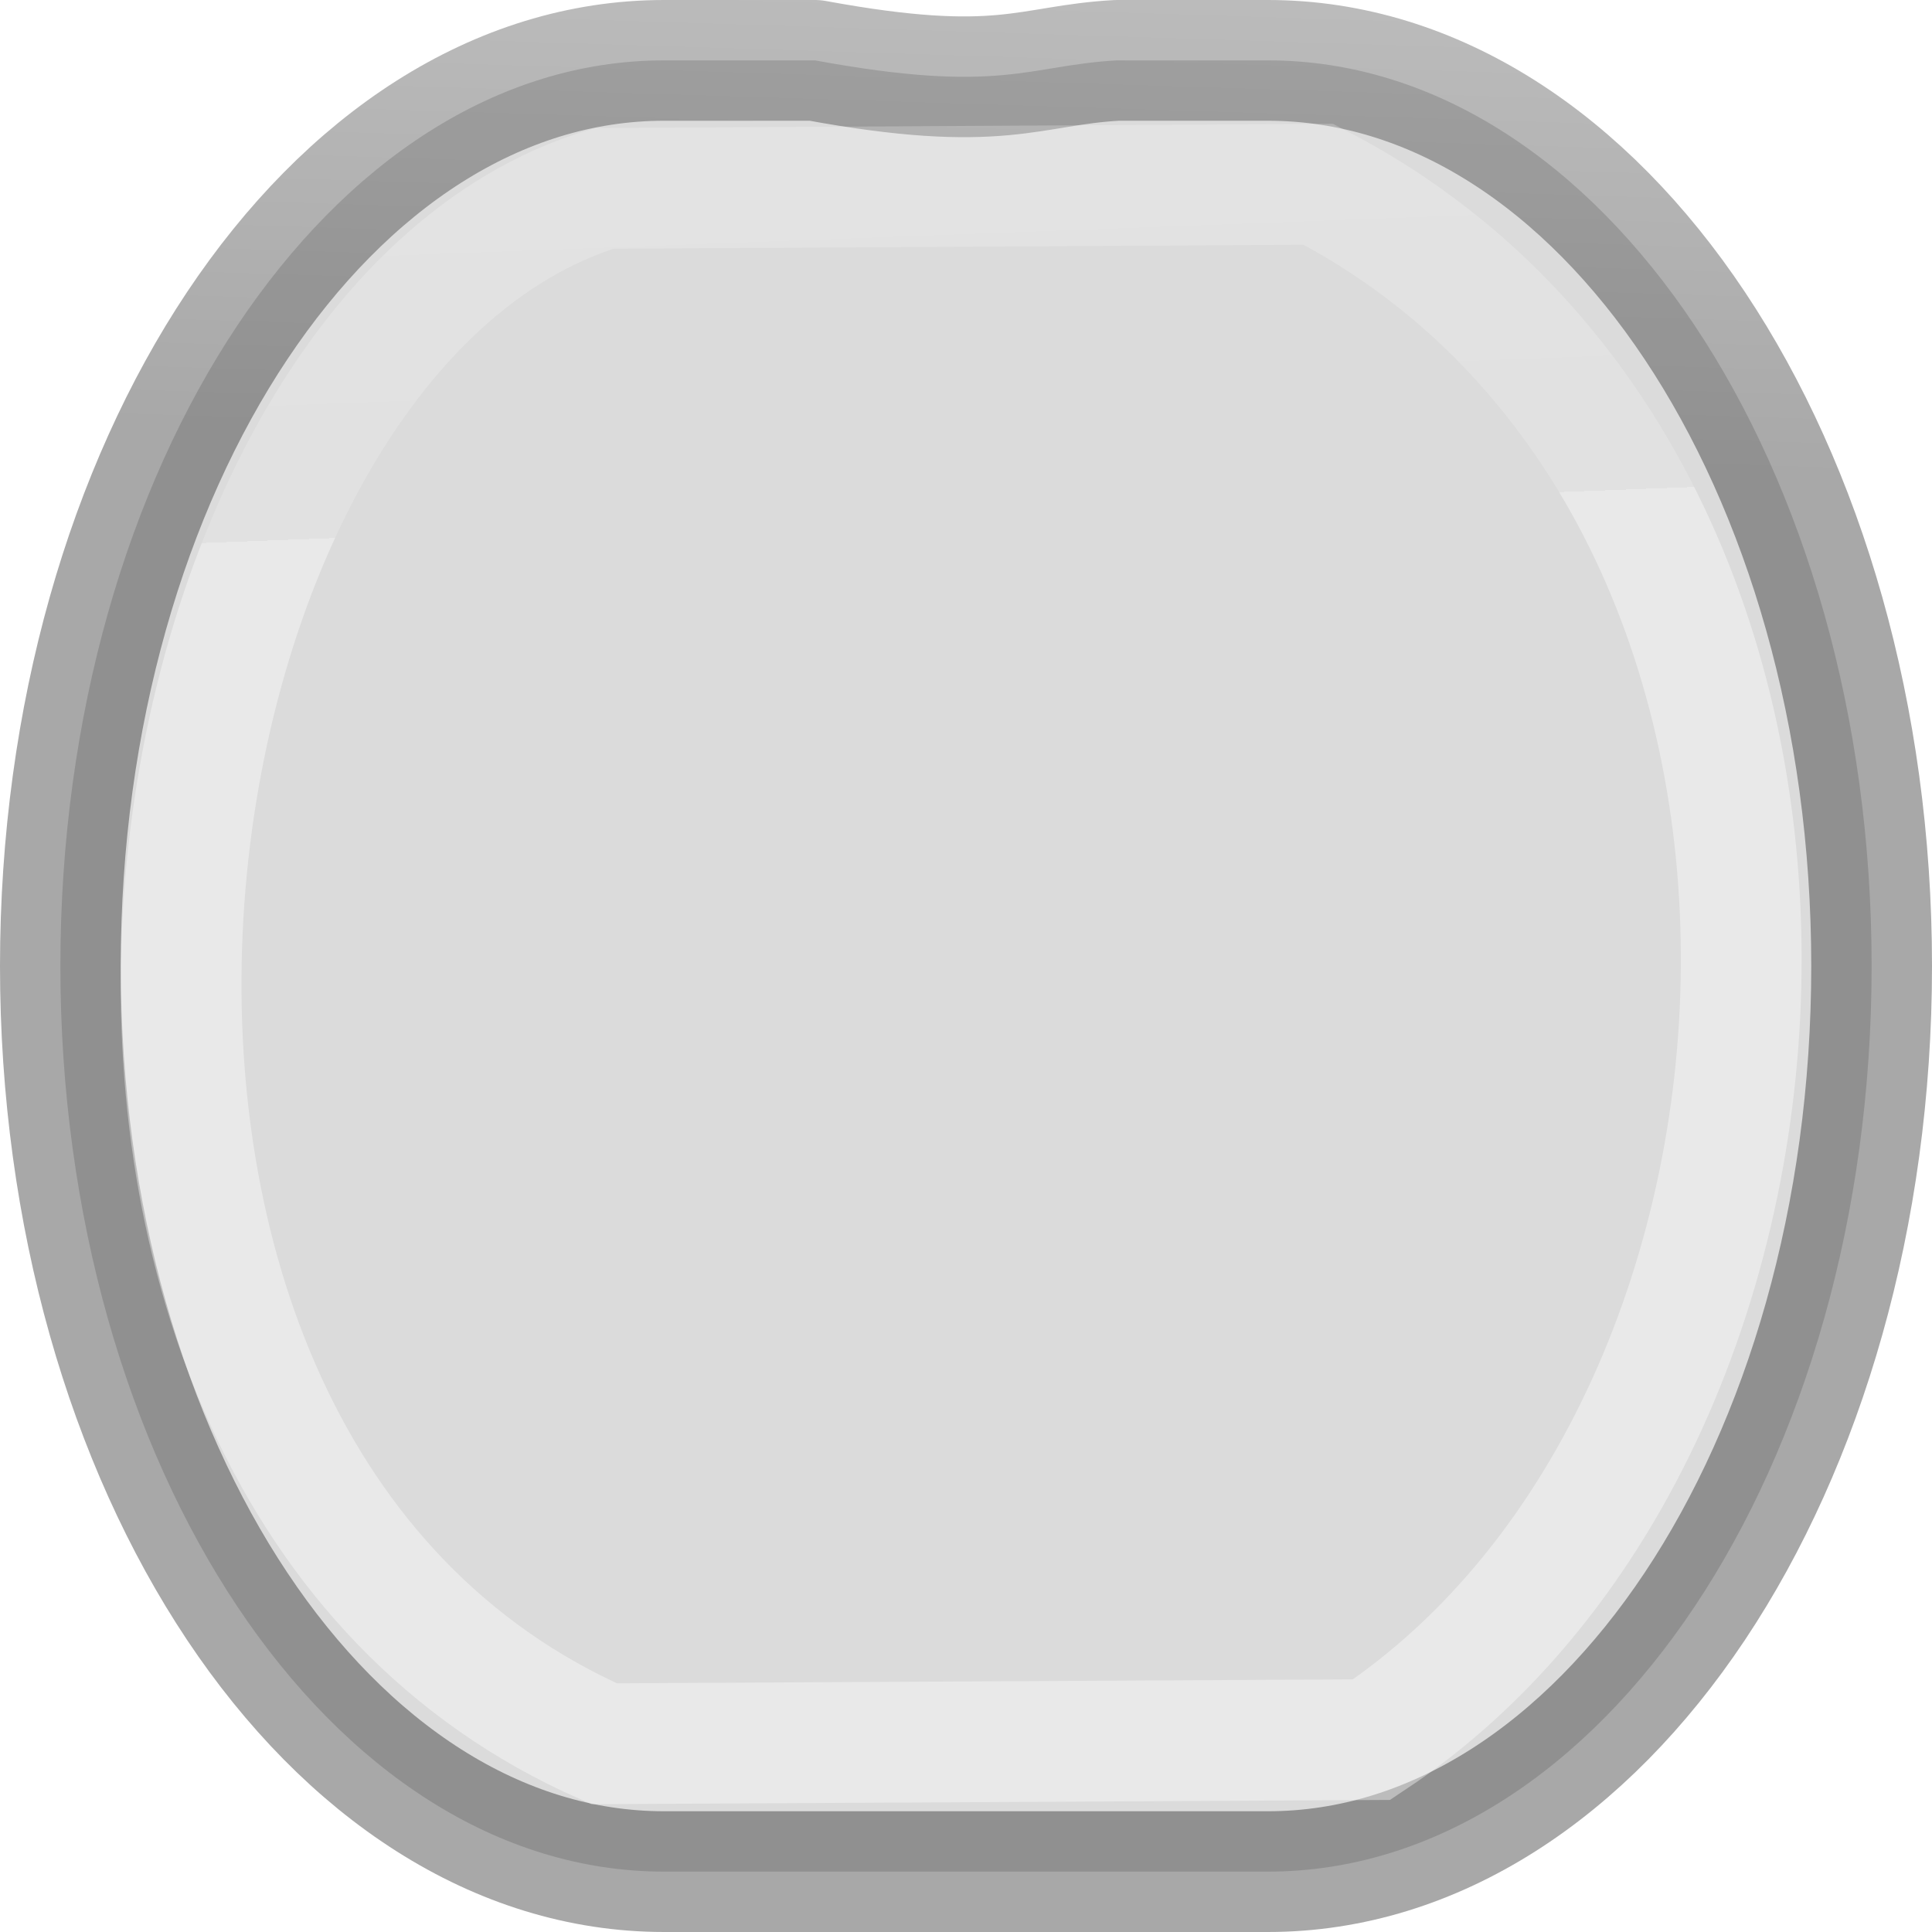
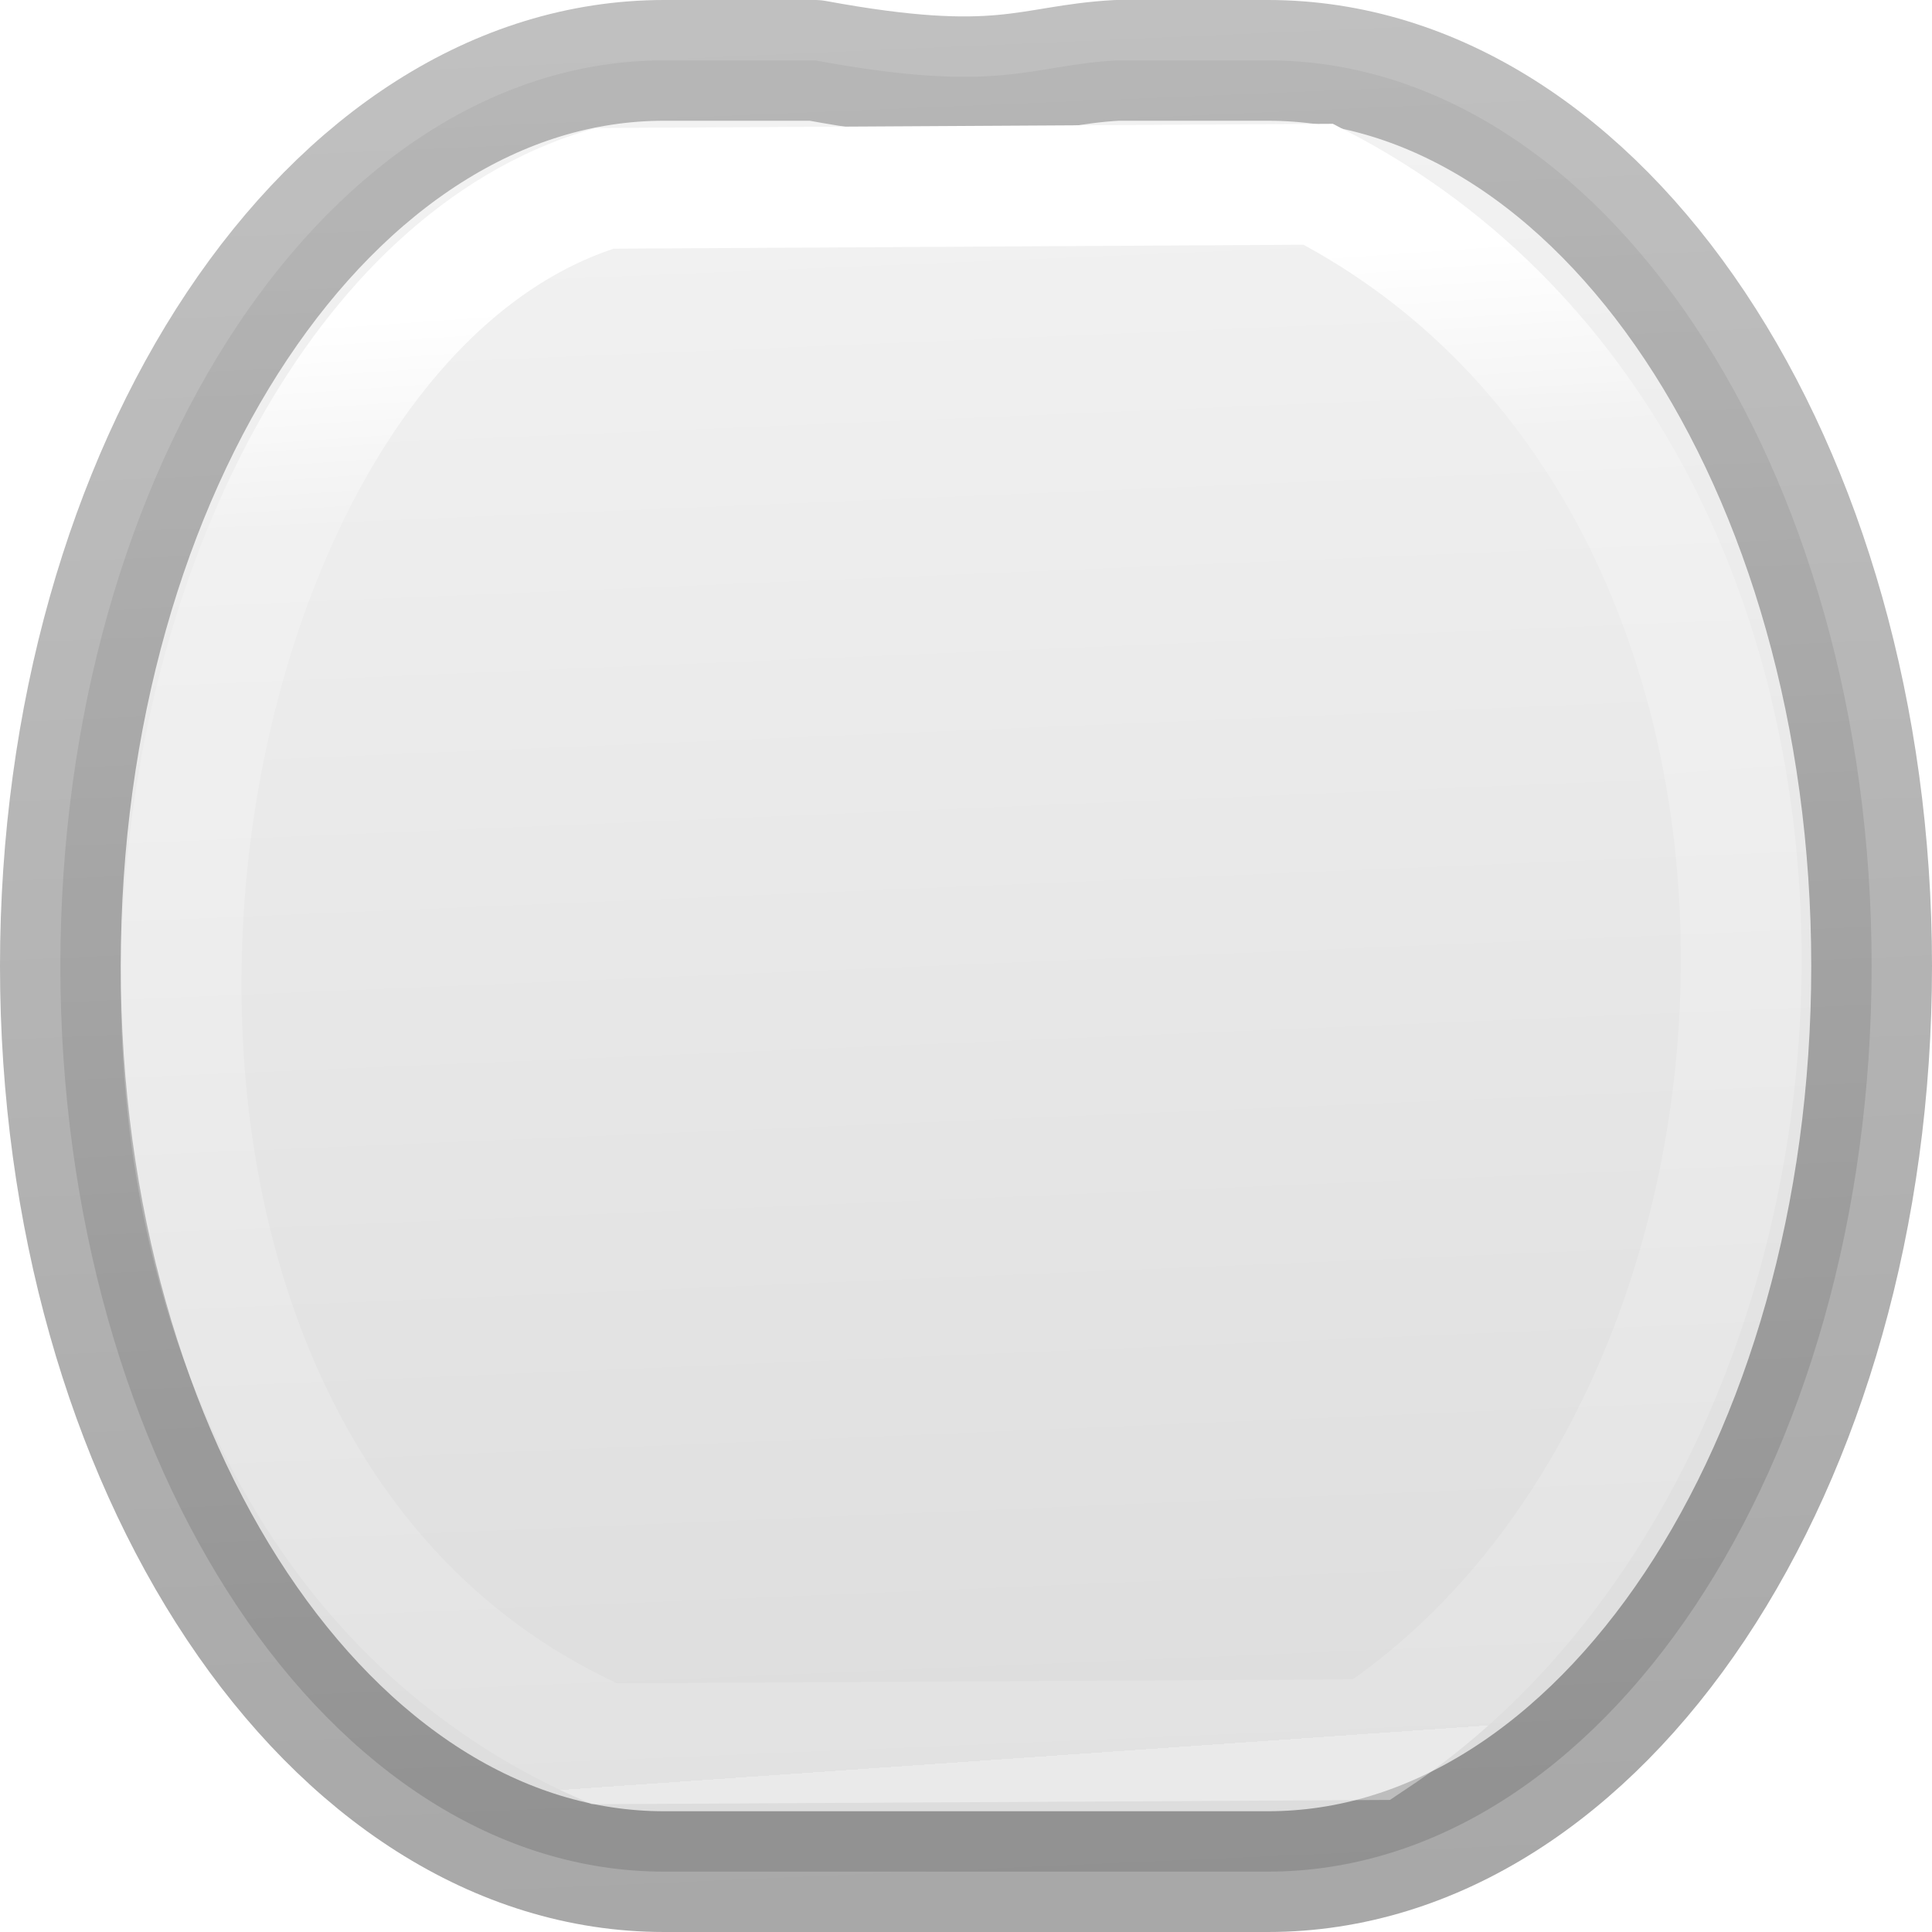
<svg xmlns="http://www.w3.org/2000/svg" viewBox="0 0 16 16">
-   <linearGradient id="a" gradientTransform="matrix(.2857136 0 0 .304197 -17.09442 -9.055531)" gradientUnits="userSpaceOnUse" x1="4.068" x2="4.475" y1=".339" y2="16.203">
+   <linearGradient id="a" gradientTransform="matrix(.2857136 0 0 .304197 -17.09442 -9.055531)" gradientUnits="userSpaceOnUse" x1="58.767" x2="60.851" y1="30.597" y2="83.653">
    <stop offset="0" stop-color="#f4f4f4" />
    <stop offset="1" stop-color="#dbdbdb" />
  </linearGradient>
-   <linearGradient id="b" gradientTransform="matrix(.2537859 0 0 .3050187 19.12898 -.685477)" gradientUnits="userSpaceOnUse" x1="12" x2="12.407" y1="15.797" y2=".339">
+   <linearGradient id="b" gradientTransform="matrix(.2537859 0 0 .3050187 19.12898 -.685477)" gradientUnits="userSpaceOnUse" x1="14.267" x2="12.407" y1="51.317" y2=".339">
    <stop offset="0" stop-opacity=".34" />
    <stop offset="1" stop-opacity=".247" />
  </linearGradient>
-   <linearGradient id="c" gradientTransform="matrix(.2432432 0 0 .3513513 2.162164 -.432428)" gradientUnits="userSpaceOnUse" x1="7.102" x2="7.394" y1="2.56" y2="13.784">
+   <linearGradient id="c" gradientTransform="matrix(.2432432 0 0 .3513513 2.162164 -.432428)" gradientUnits="userSpaceOnUse" x1="22.989" x2="24.675" y1="7.77" y2="42.728">
    <stop offset="0" stop-color="#fff" />
    <stop offset=".131" stop-color="#fff" stop-opacity=".235" />
    <stop offset="1" stop-color="#fff" stop-opacity=".157" />
    <stop offset="1" stop-color="#fff" stop-opacity=".392" />
  </linearGradient>
- /&amp;gt;<path d="m5.5.5c-2.761 0-5 3.358-5 7.5 0 4.142 2.239 7.5 5 7.5h1.25 2.5 1.25c2.761 0 5-3.358 5-7.5 0-4.142-2.239-7.5-5-7.5h-1.25c-.733.04-.955.285-2.5 0z" fill="url(#a)" stroke="url(#b)" stroke-linejoin="round" />
+ 
+ /&amp;amp;gt;<path d="m5.5.5c-2.761 0-5 3.358-5 7.5 0 4.142 2.239 7.5 5 7.5h1.25 2.5 1.25c2.761 0 5-3.358 5-7.5 0-4.142-2.239-7.5-5-7.5h-1.25c-.733.04-.955.285-2.5 0z" fill="url(#a)" stroke="url(#b)" stroke-linejoin="round" />
  <path d="m5.003 14.441 6.356-.034c3.99-2.65 4.32-10.42-.441-12.881l-5.915.034c-4.006 1.212-5.292 10.551 0 12.881z" fill="none" stroke="url(#c)" />
</svg>
